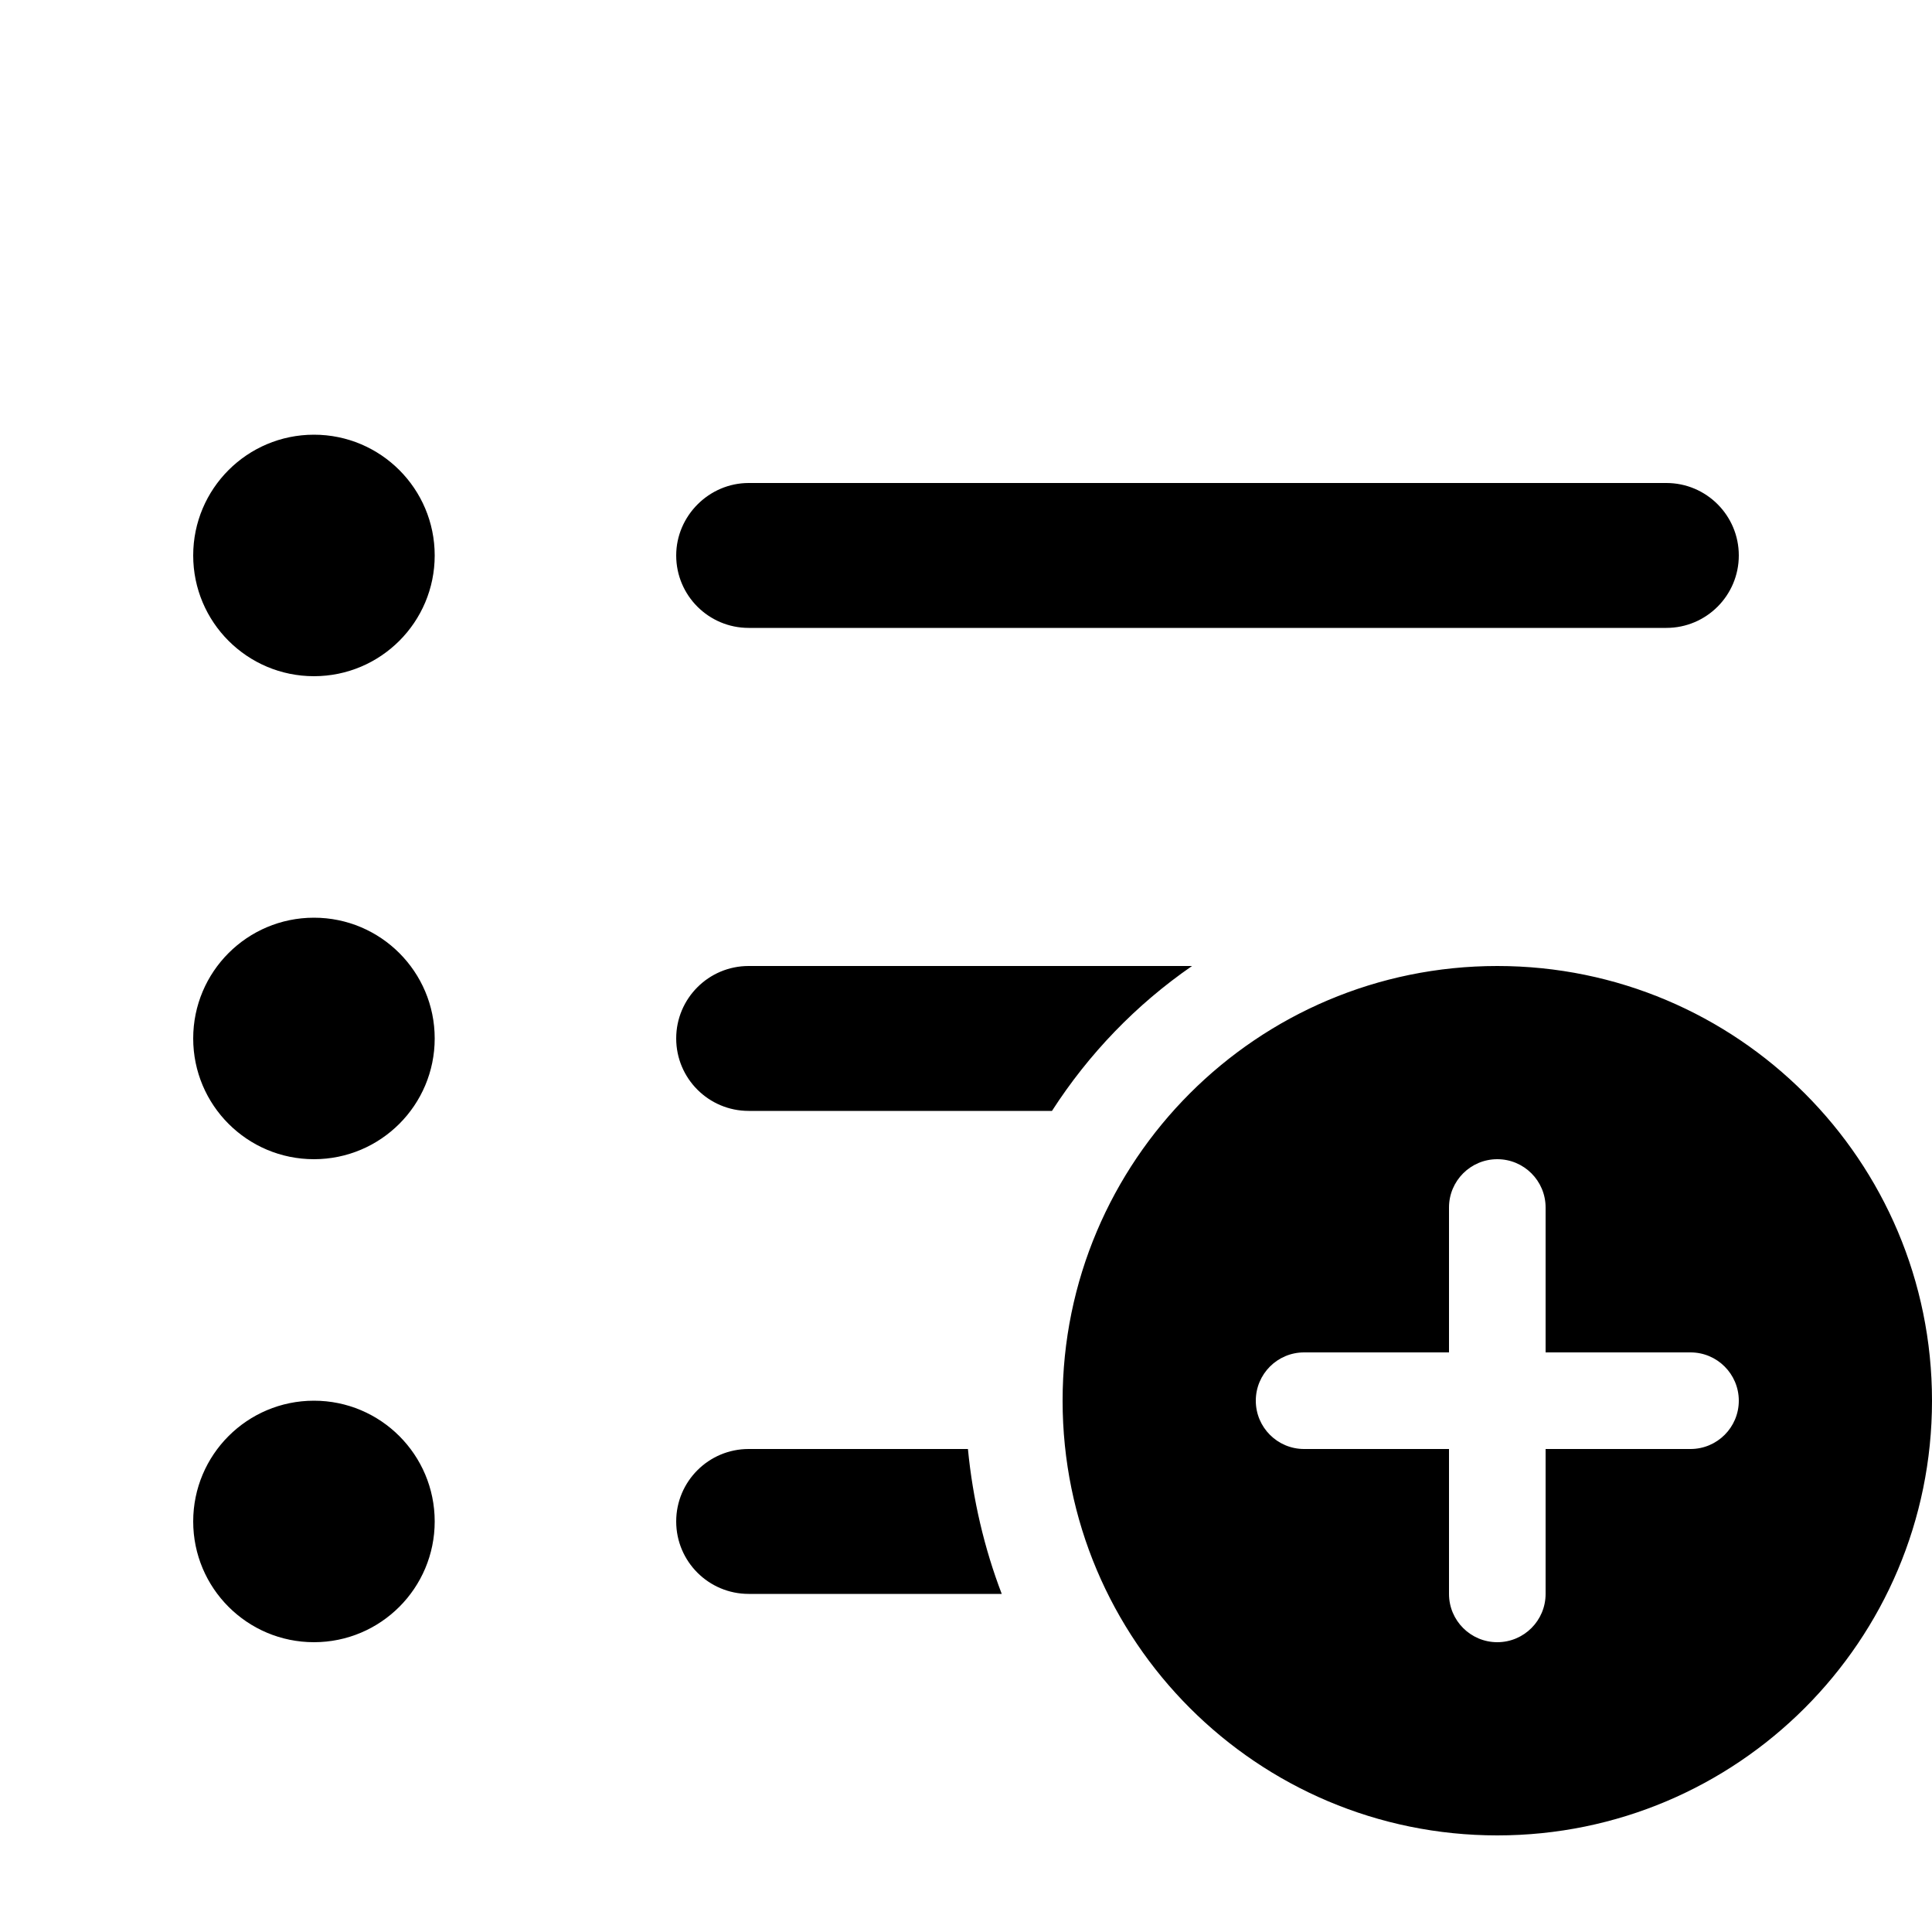
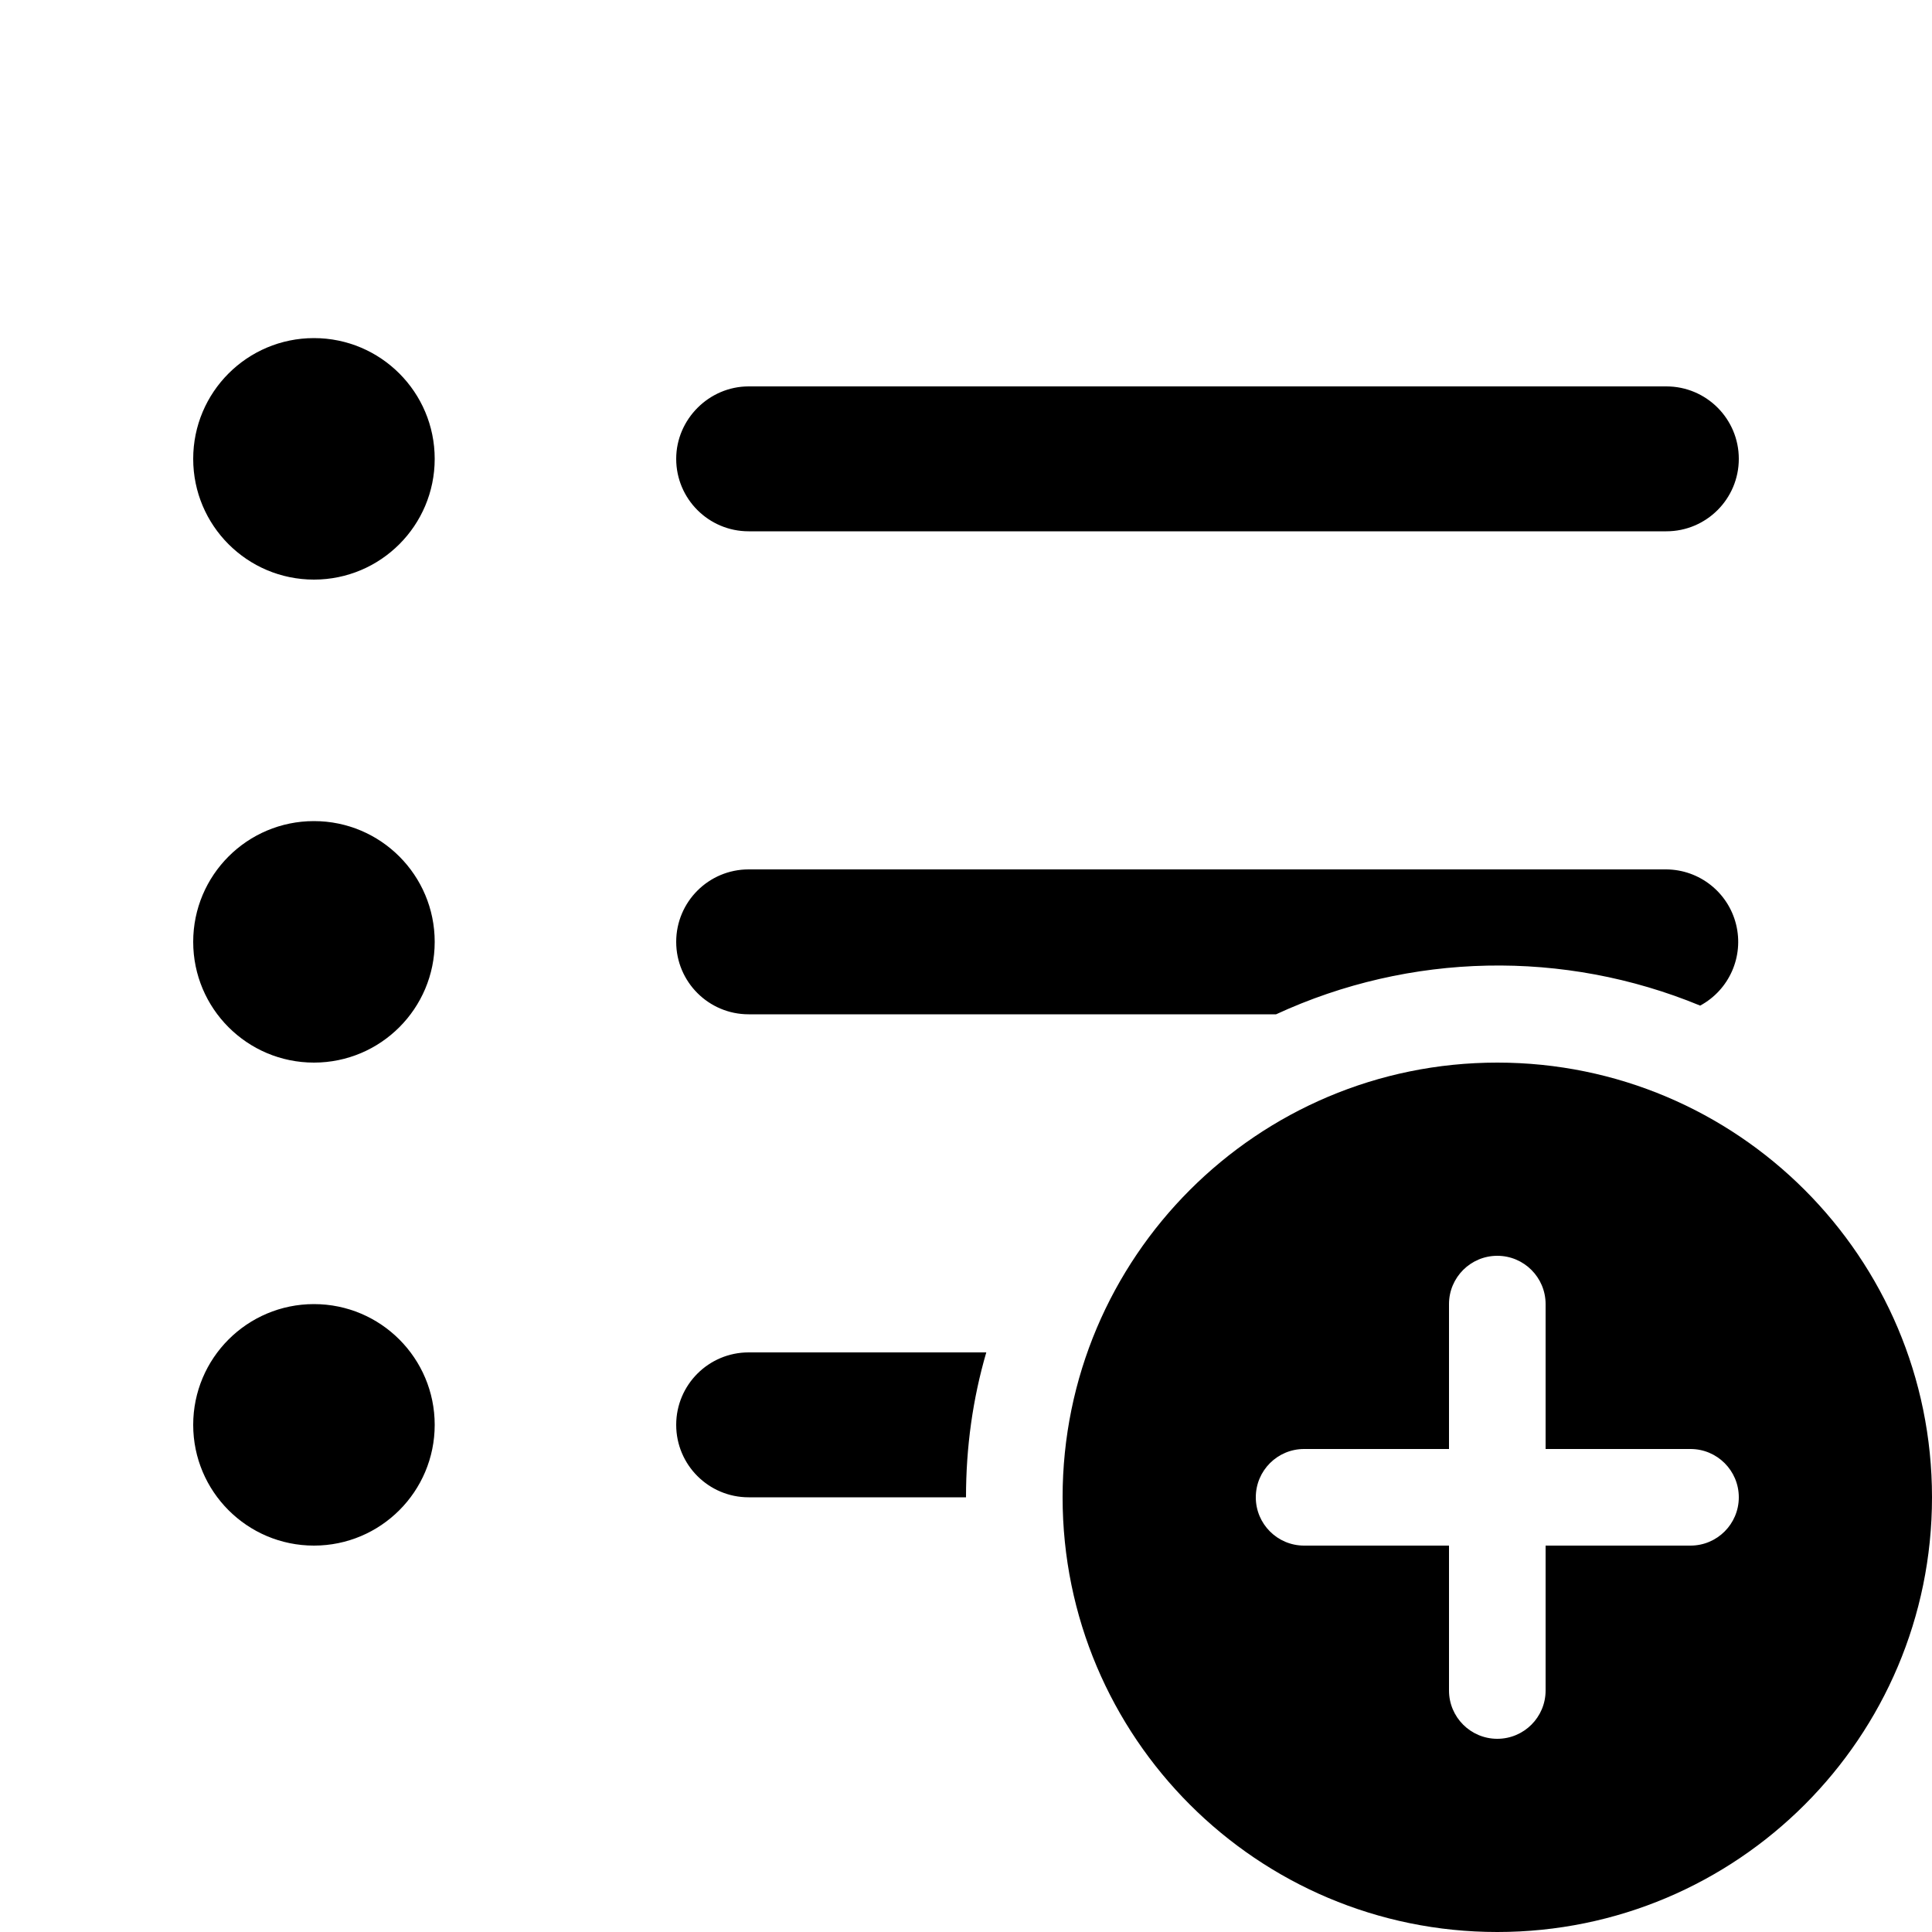
<svg xmlns="http://www.w3.org/2000/svg" width="20" height="20" viewBox="0 0 20 20">
-   <path d="M3.25 7a1.25 1.25 0 100-2.5 1.25 1.25 0 000 2.5zM7 5.75c0-.41.34-.75.75-.75h9.5a.75.75 0 010 1.5h-9.5A.75.75 0 017 5.75zM7.75 10a.75.75 0 000 1.5h3.14c.38-.59.87-1.1 1.45-1.5H7.75zm0 5h2.27c.05.52.17 1.03.35 1.5H7.75a.75.75 0 010-1.5zM4.5 10.75a1.25 1.25 0 11-2.5 0 1.25 1.25 0 012.5 0zM3.25 17a1.25 1.25 0 100-2.5 1.25 1.25 0 000 2.5zM20 14.5a4.5 4.5 0 11-9 0 4.5 4.5 0 019 0zm-4-2a.5.5 0 00-1 0V14h-1.5a.5.5 0 000 1H15v1.5a.5.5 0 001 0V15h1.5a.5.5 0 000-1H16v-1.5z" />
+   <path d="M3.25 6a1.25 1.25 0 100-2.5 1.25 1.25 0 000 2.5zM7 4.75c0-.41.34-.75.75-.75h9.5a.75.75 0 010 1.5h-9.5A.75.75 0 017 4.75zM7.75 9a.75.75 0 000 1.5h5.46a5.48 5.48 0 014.39-.09.75.75 0 00-.35-1.41h-9.5zm0 5h2.46c-.14.48-.21.98-.21 1.5H7.75a.75.75 0 010-1.5zM4.5 9.75a1.25 1.25 0 11-2.5 0 1.25 1.25 0 012.5 0zM3.25 16a1.25 1.25 0 100-2.5 1.25 1.25 0 000 2.5zM20 15.5a4.5 4.5 0 11-9 0 4.5 4.5 0 019 0zm-4-2a.5.5 0 00-1 0V15h-1.5a.5.5 0 000 1H15v1.5a.5.5 0 001 0V16h1.5a.5.5 0 000-1H16v-1.5z" />
</svg>
